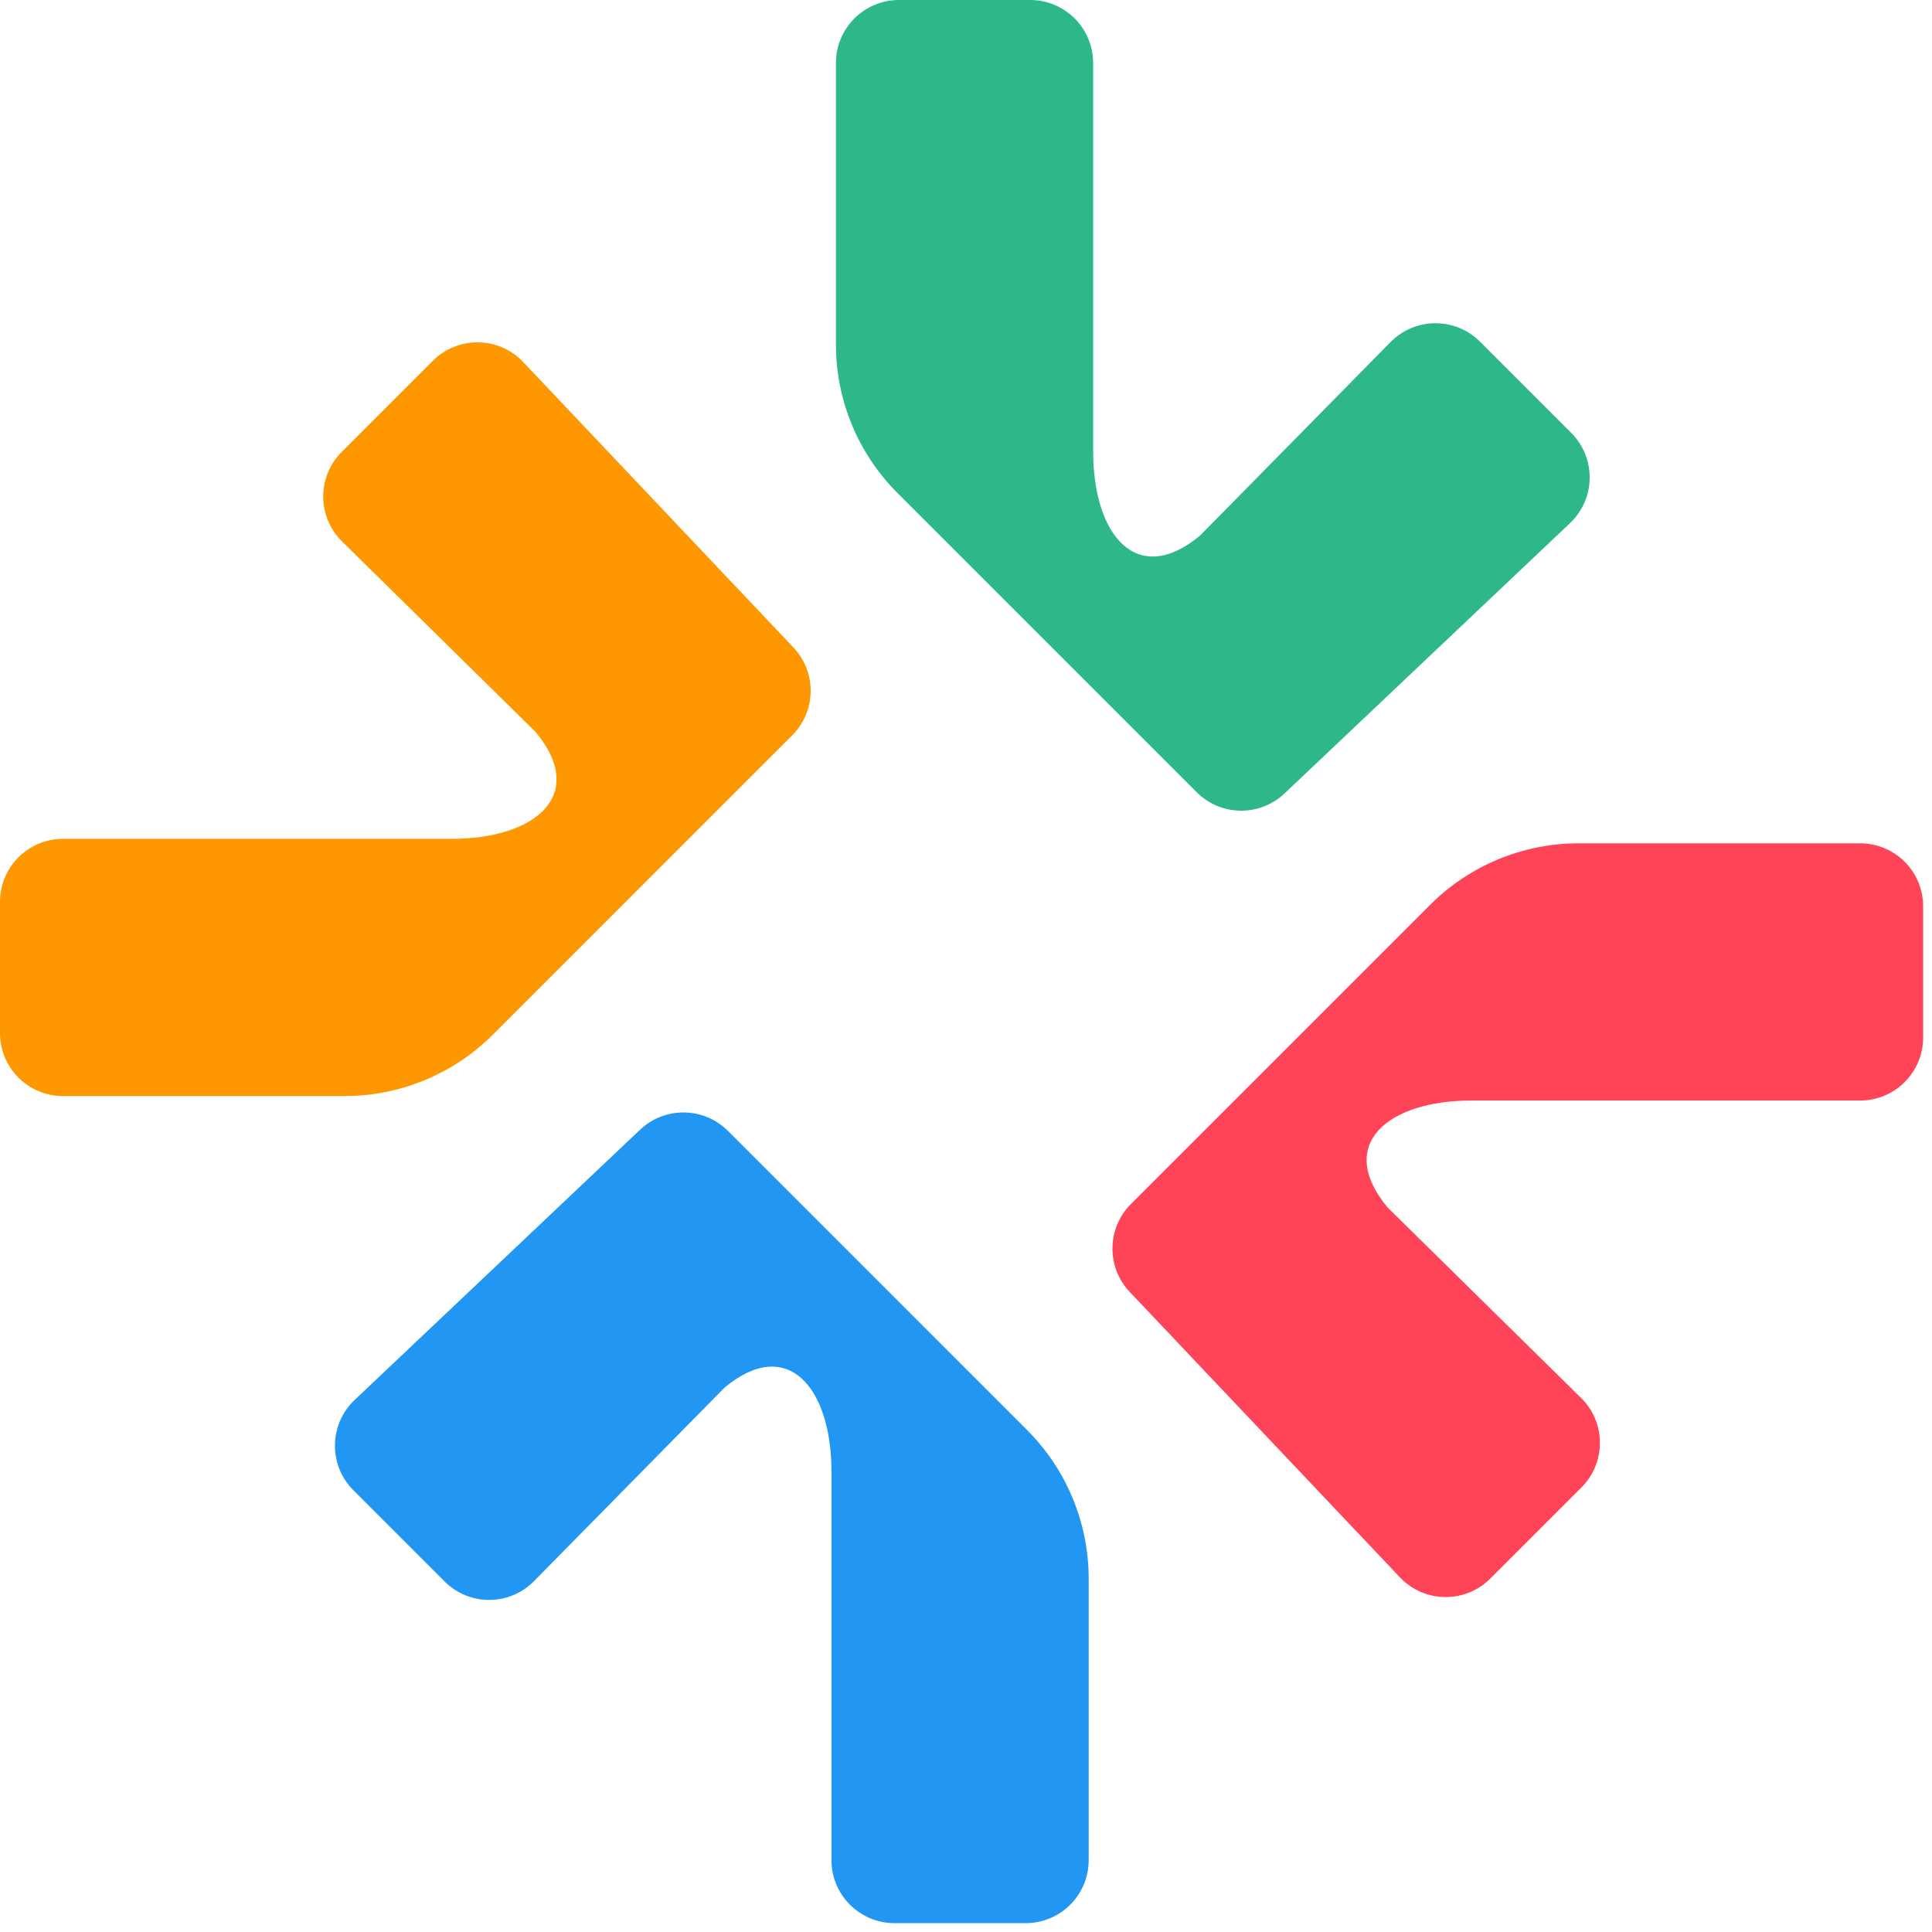
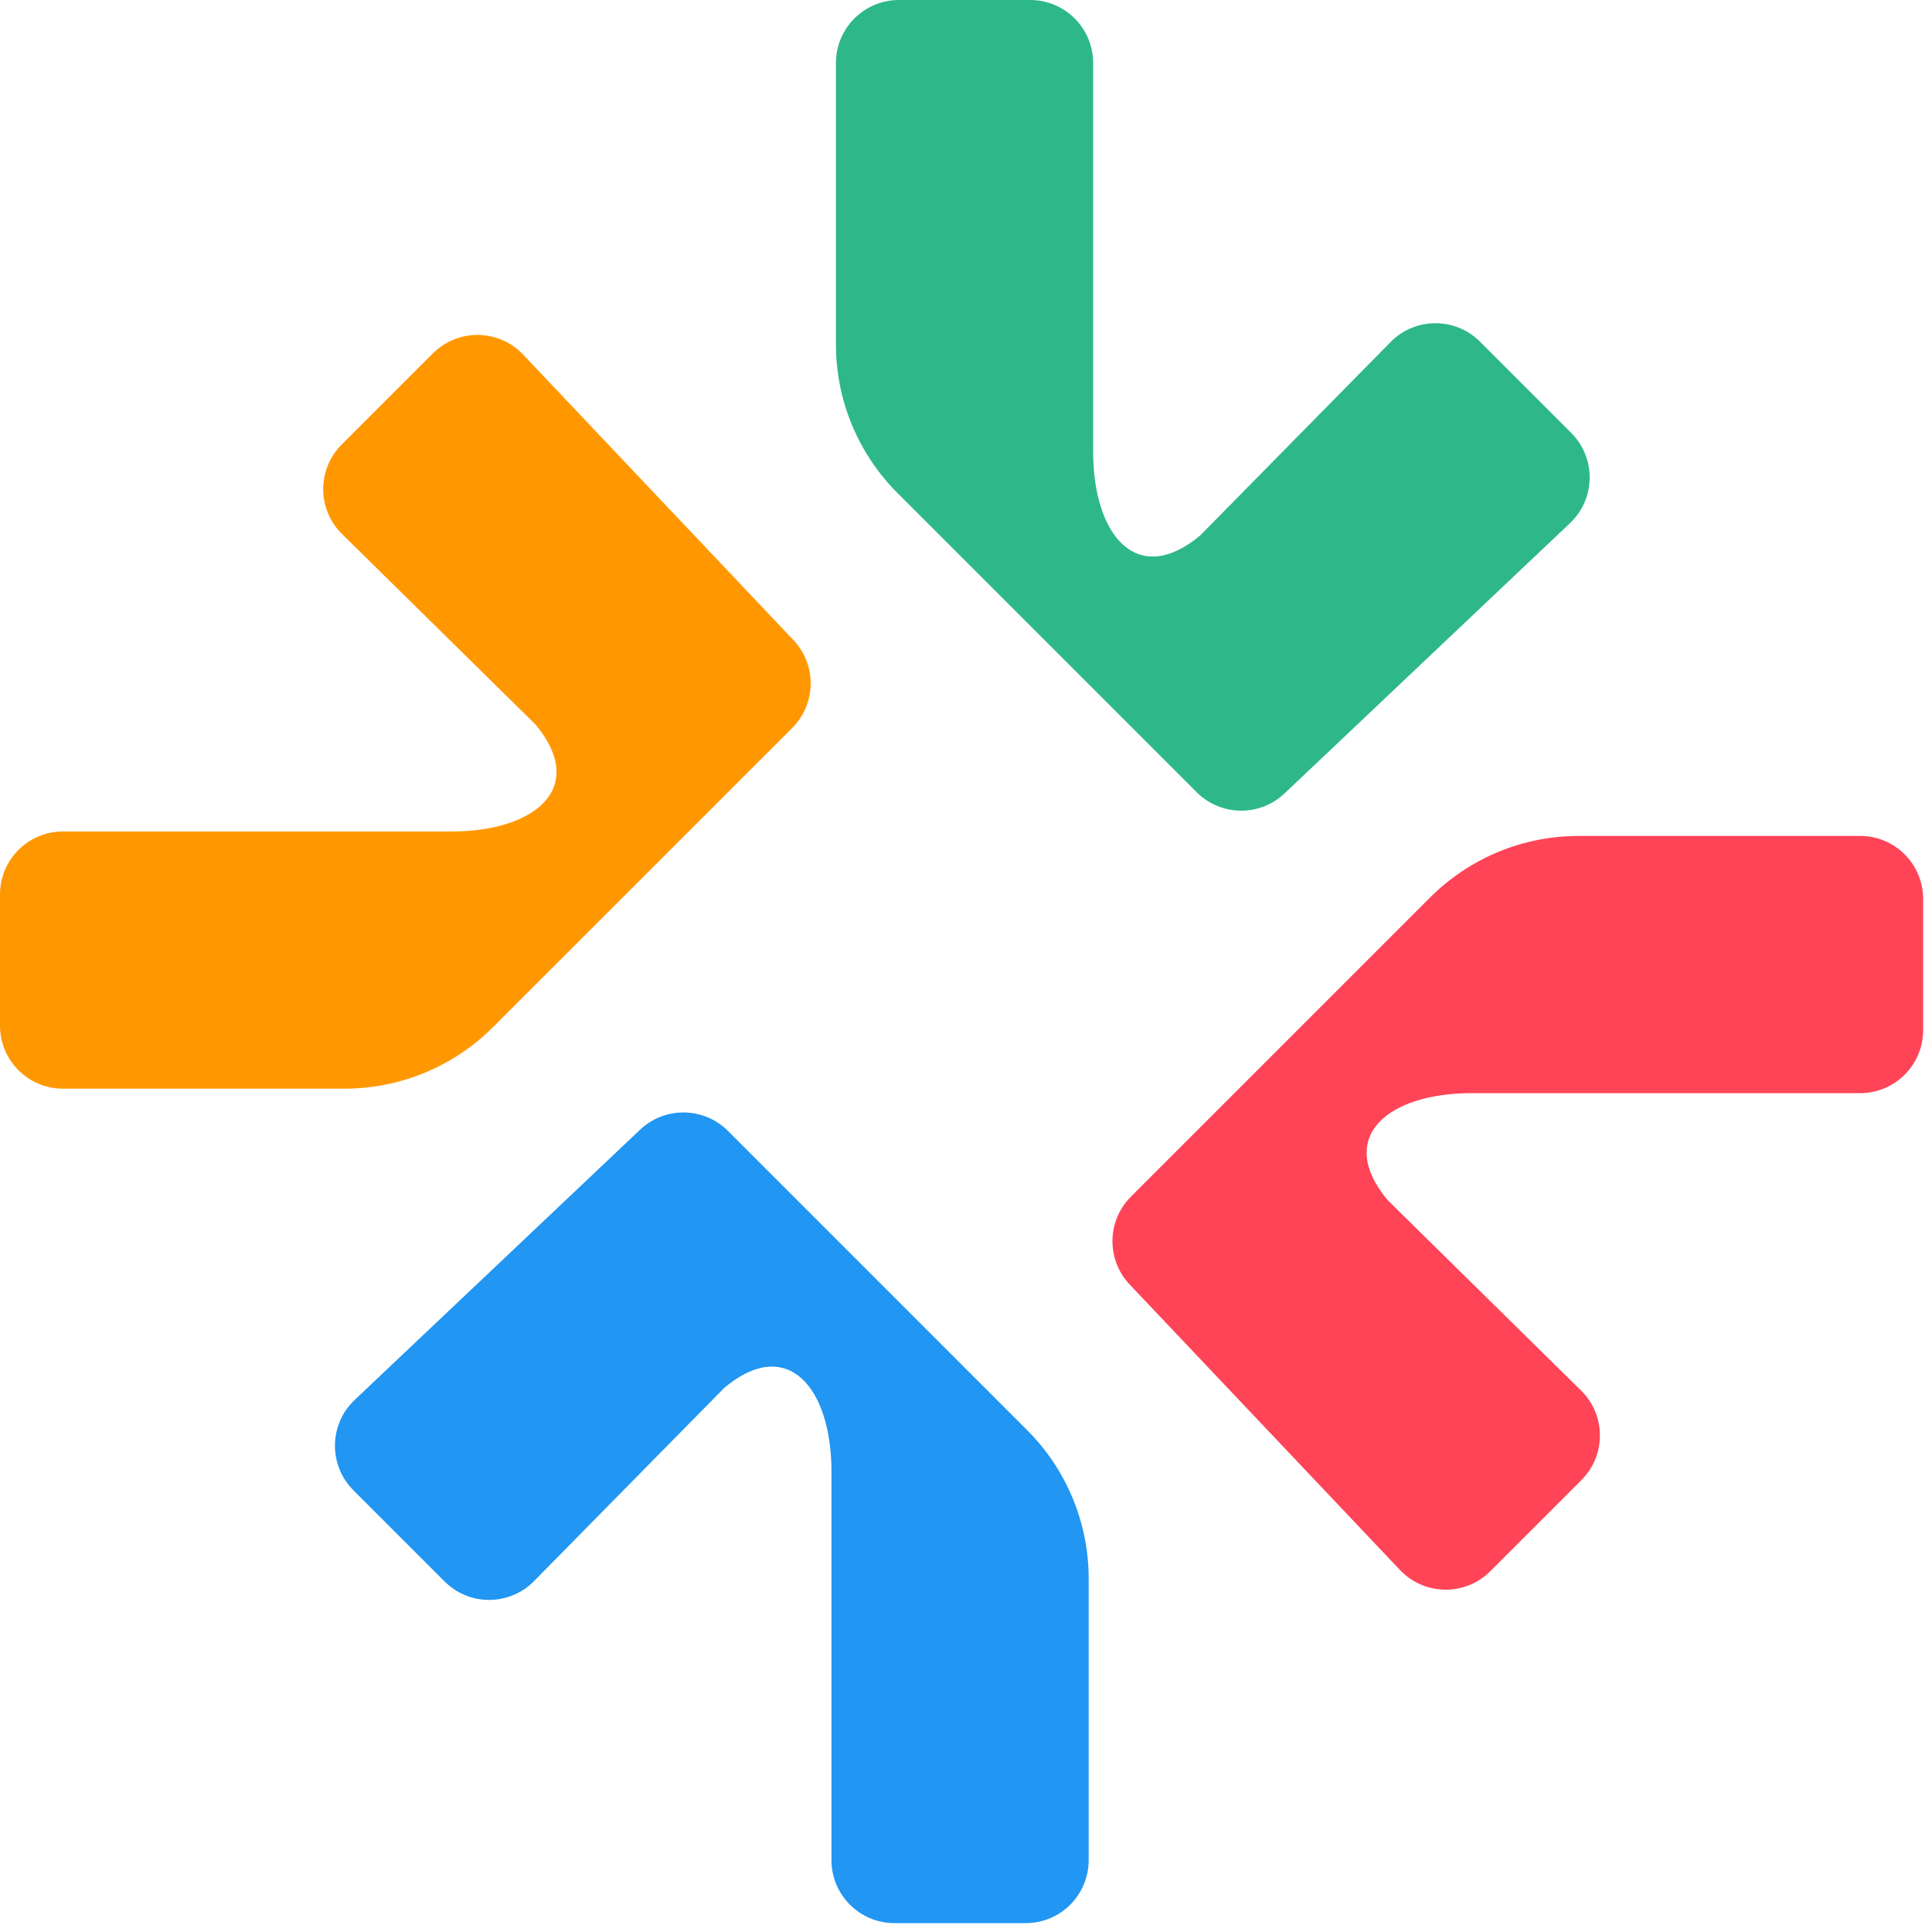
<svg xmlns="http://www.w3.org/2000/svg" width="92" height="92" viewBox="0 0 92 92" fill="none">
-   <path d="M70.078 52.406C66.078 52.406 63.578 54.5 66.078 57.5L75.291 66.57C76.478 67.738 76.486 69.651 75.308 70.829L70.965 75.171C69.771 76.366 67.826 76.339 66.665 75.113L53.796 61.52C52.679 60.34 52.704 58.485 53.853 57.336L68.103 43.087C69.978 41.211 72.522 40.158 75.174 40.158H88.578C90.235 40.158 91.578 41.501 91.578 43.158V49.406C91.578 51.063 90.235 52.406 88.578 52.406H70.078Z" fill="#FF4457" />
-   <path d="M21.5 39.945C25.5 39.945 28 37.851 25.5 34.851L16.287 25.782C15.1 24.613 15.092 22.701 16.27 21.523L20.613 17.18C21.808 15.986 23.752 16.012 24.913 17.239L37.782 30.831C38.899 32.011 38.874 33.866 37.725 35.015L23.475 49.265C21.6 51.14 19.056 52.194 16.404 52.194H3C1.343 52.194 0 50.85 0 49.194V42.945C0 41.288 1.343 39.945 3 39.945H21.5Z" fill="#FF9800" />
  <path d="M39.594 70.078C39.594 66.078 37.5 63.578 34.5 66.078L25.43 75.291C24.262 76.478 22.349 76.486 21.171 75.308L16.829 70.965C15.634 69.771 15.661 67.826 16.887 66.665L30.48 53.796C31.66 52.679 33.515 52.704 34.664 53.853L48.913 68.103C50.789 69.978 51.842 72.522 51.842 75.174V88.578C51.842 90.235 50.499 91.578 48.842 91.578H42.594C40.937 91.578 39.594 90.235 39.594 88.578V70.078Z" fill="#2196F3" />
  <path d="M52.055 21.5C52.055 25.5 54.149 28 57.149 25.5L66.218 16.287C67.387 15.1 69.299 15.092 70.477 16.27L74.82 20.613C76.014 21.808 75.988 23.752 74.761 24.913L61.169 37.782C59.989 38.899 58.134 38.874 56.985 37.725L42.735 23.475C40.86 21.6 39.806 19.056 39.806 16.404V3C39.806 1.343 41.15 0 42.806 0H49.055C50.711 0 52.055 1.343 52.055 3V21.5Z" fill="#2EB88A" />
+   <path d="M21.5 39.594C25.5 39.594 28 37.5 25.5 34.5L16.287 25.43C15.1 24.262 15.092 22.349 16.27 21.171L20.613 16.829C21.808 15.634 23.752 15.661 24.913 16.887L37.782 30.48C38.899 31.66 38.874 33.515 37.725 34.664L23.475 48.913C21.6 50.789 19.056 51.842 16.404 51.842H3C1.343 51.842 0 50.499 0 48.842V42.594C0 40.937 1.343 39.594 3 39.594H21.5Z" fill="#FF9800" />
+   <path d="M70.078 52.055C66.078 52.055 63.578 54.149 66.078 57.149L75.291 66.218C76.478 67.387 76.486 69.299 75.308 70.477L70.965 74.82C69.771 76.014 67.826 75.988 66.665 74.761L53.796 61.169C52.679 59.989 52.704 58.134 53.853 56.985L68.103 42.735C69.978 40.86 72.522 39.806 75.174 39.806H88.578C90.235 39.806 91.578 41.15 91.578 42.806V49.055C91.578 50.711 90.235 52.055 88.578 52.055H70.078Z" fill="#FF4457" />
</svg>
